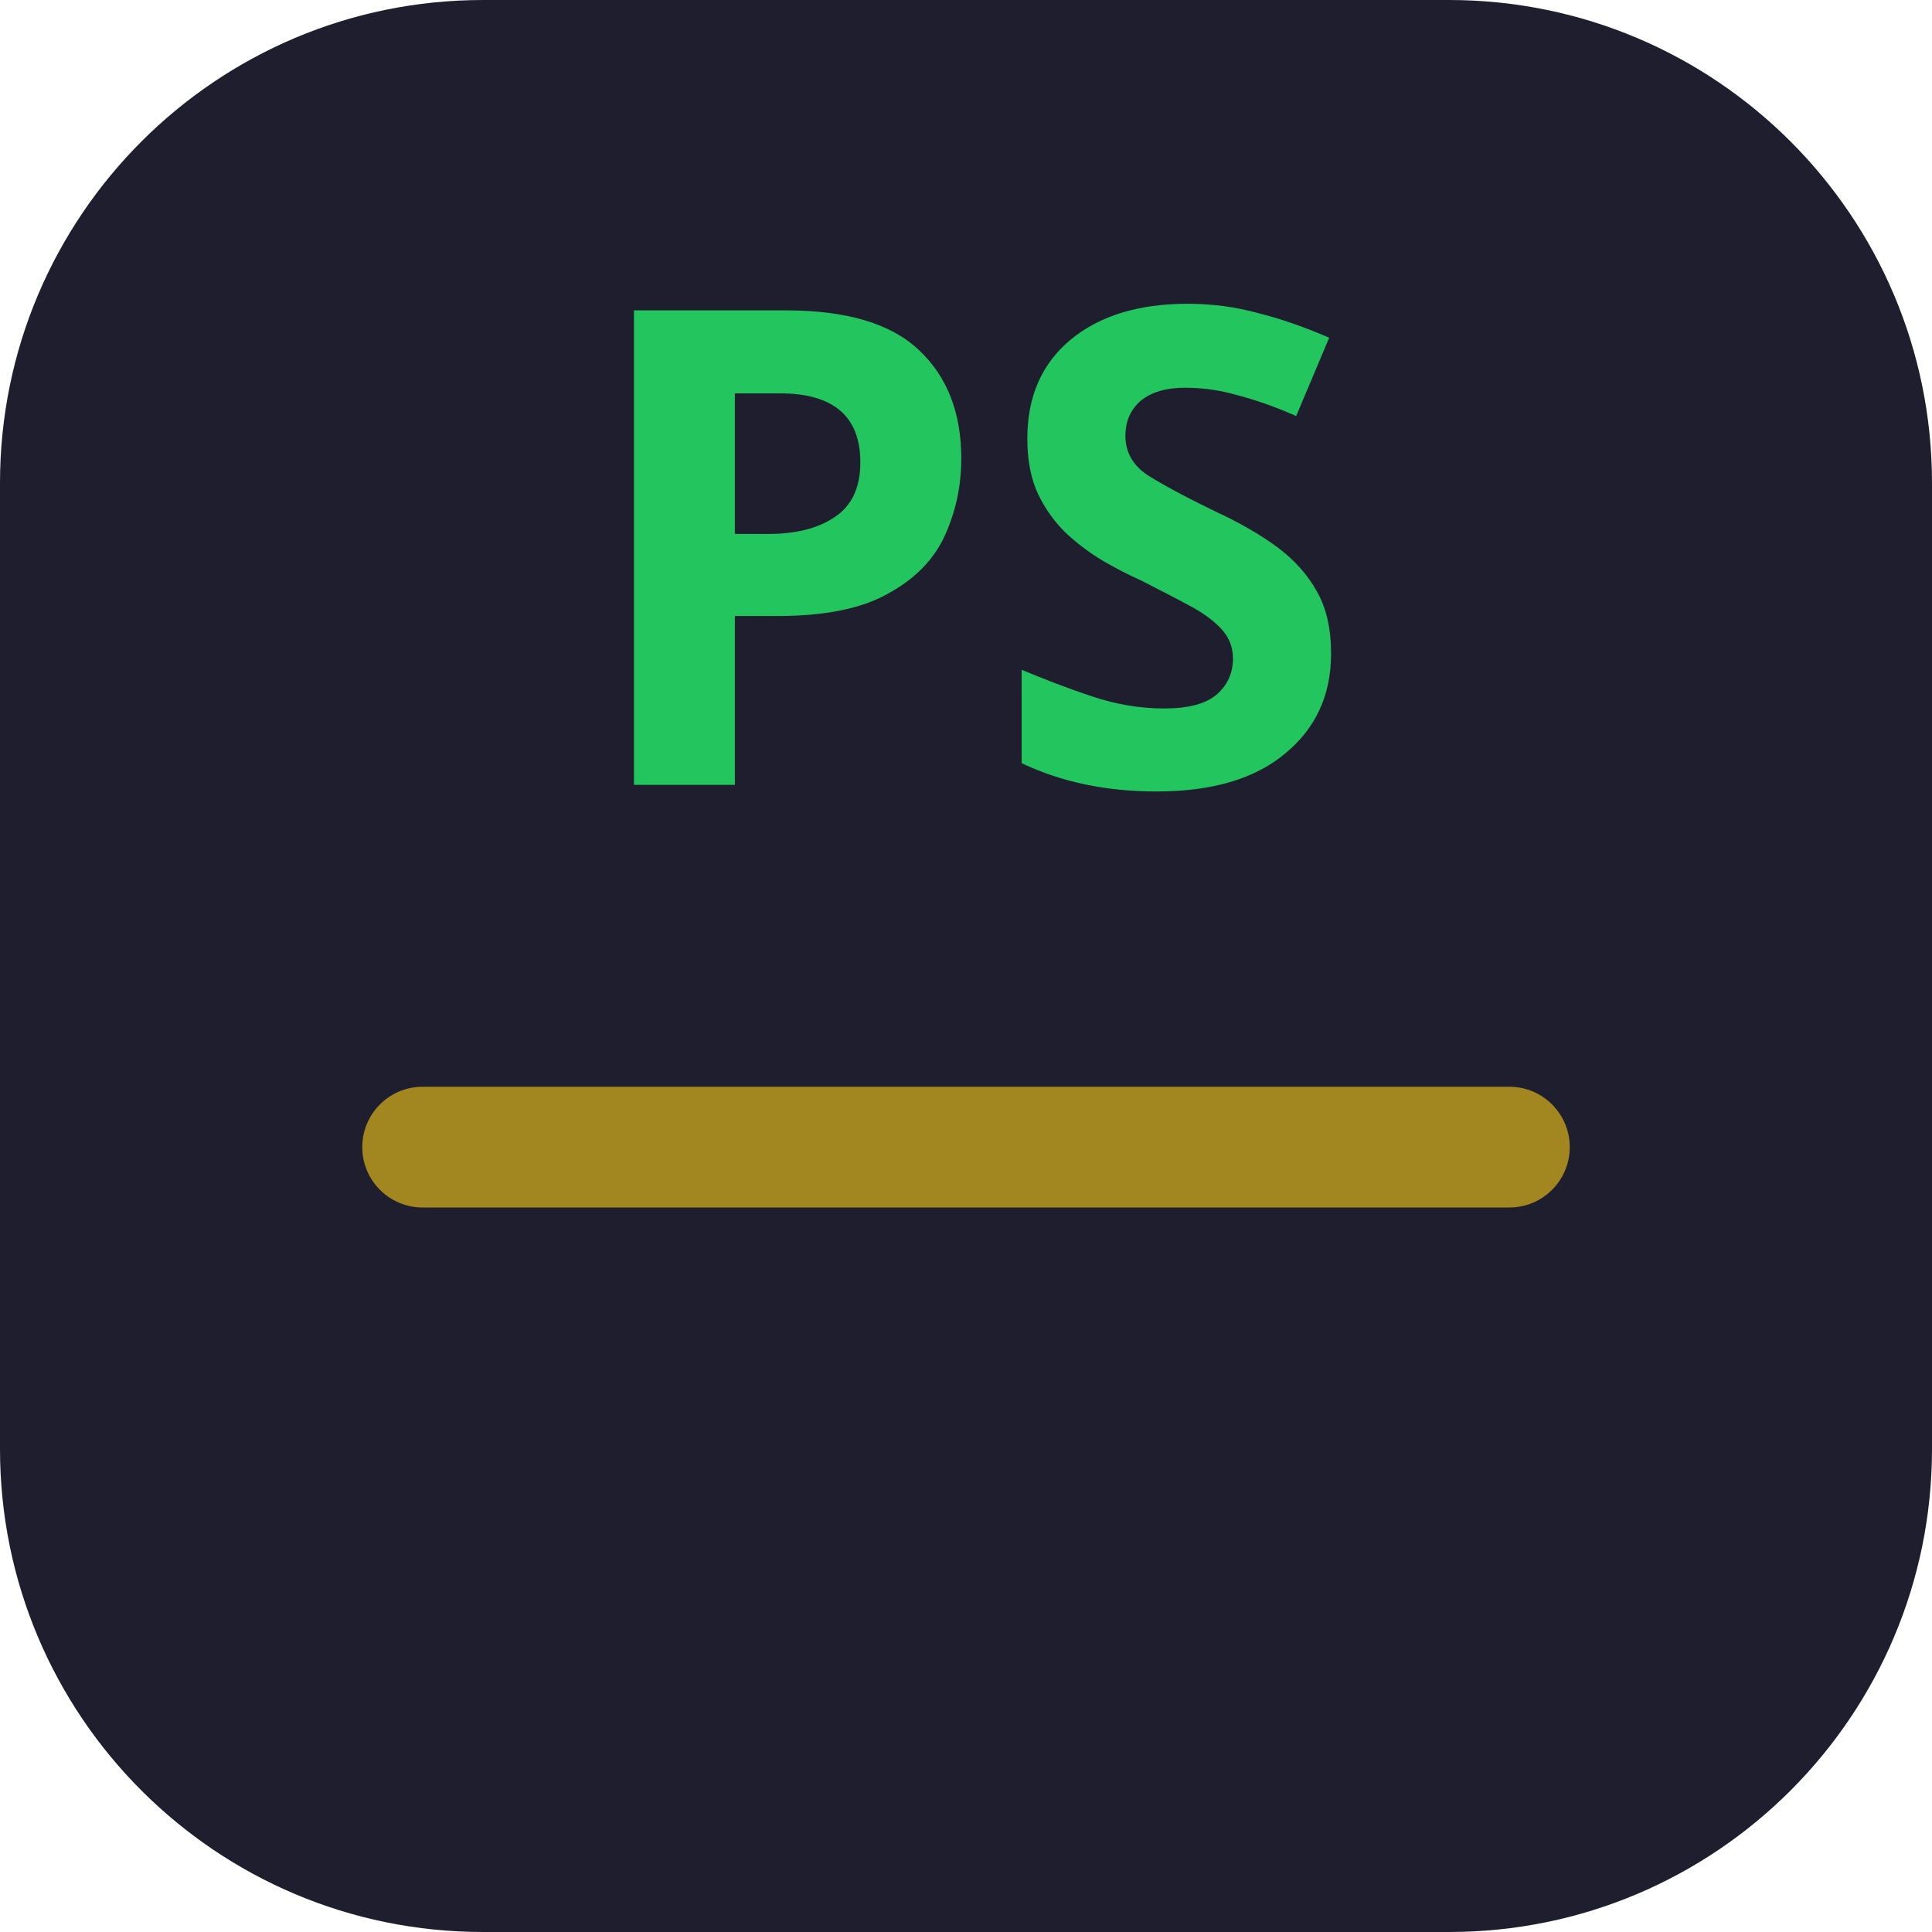
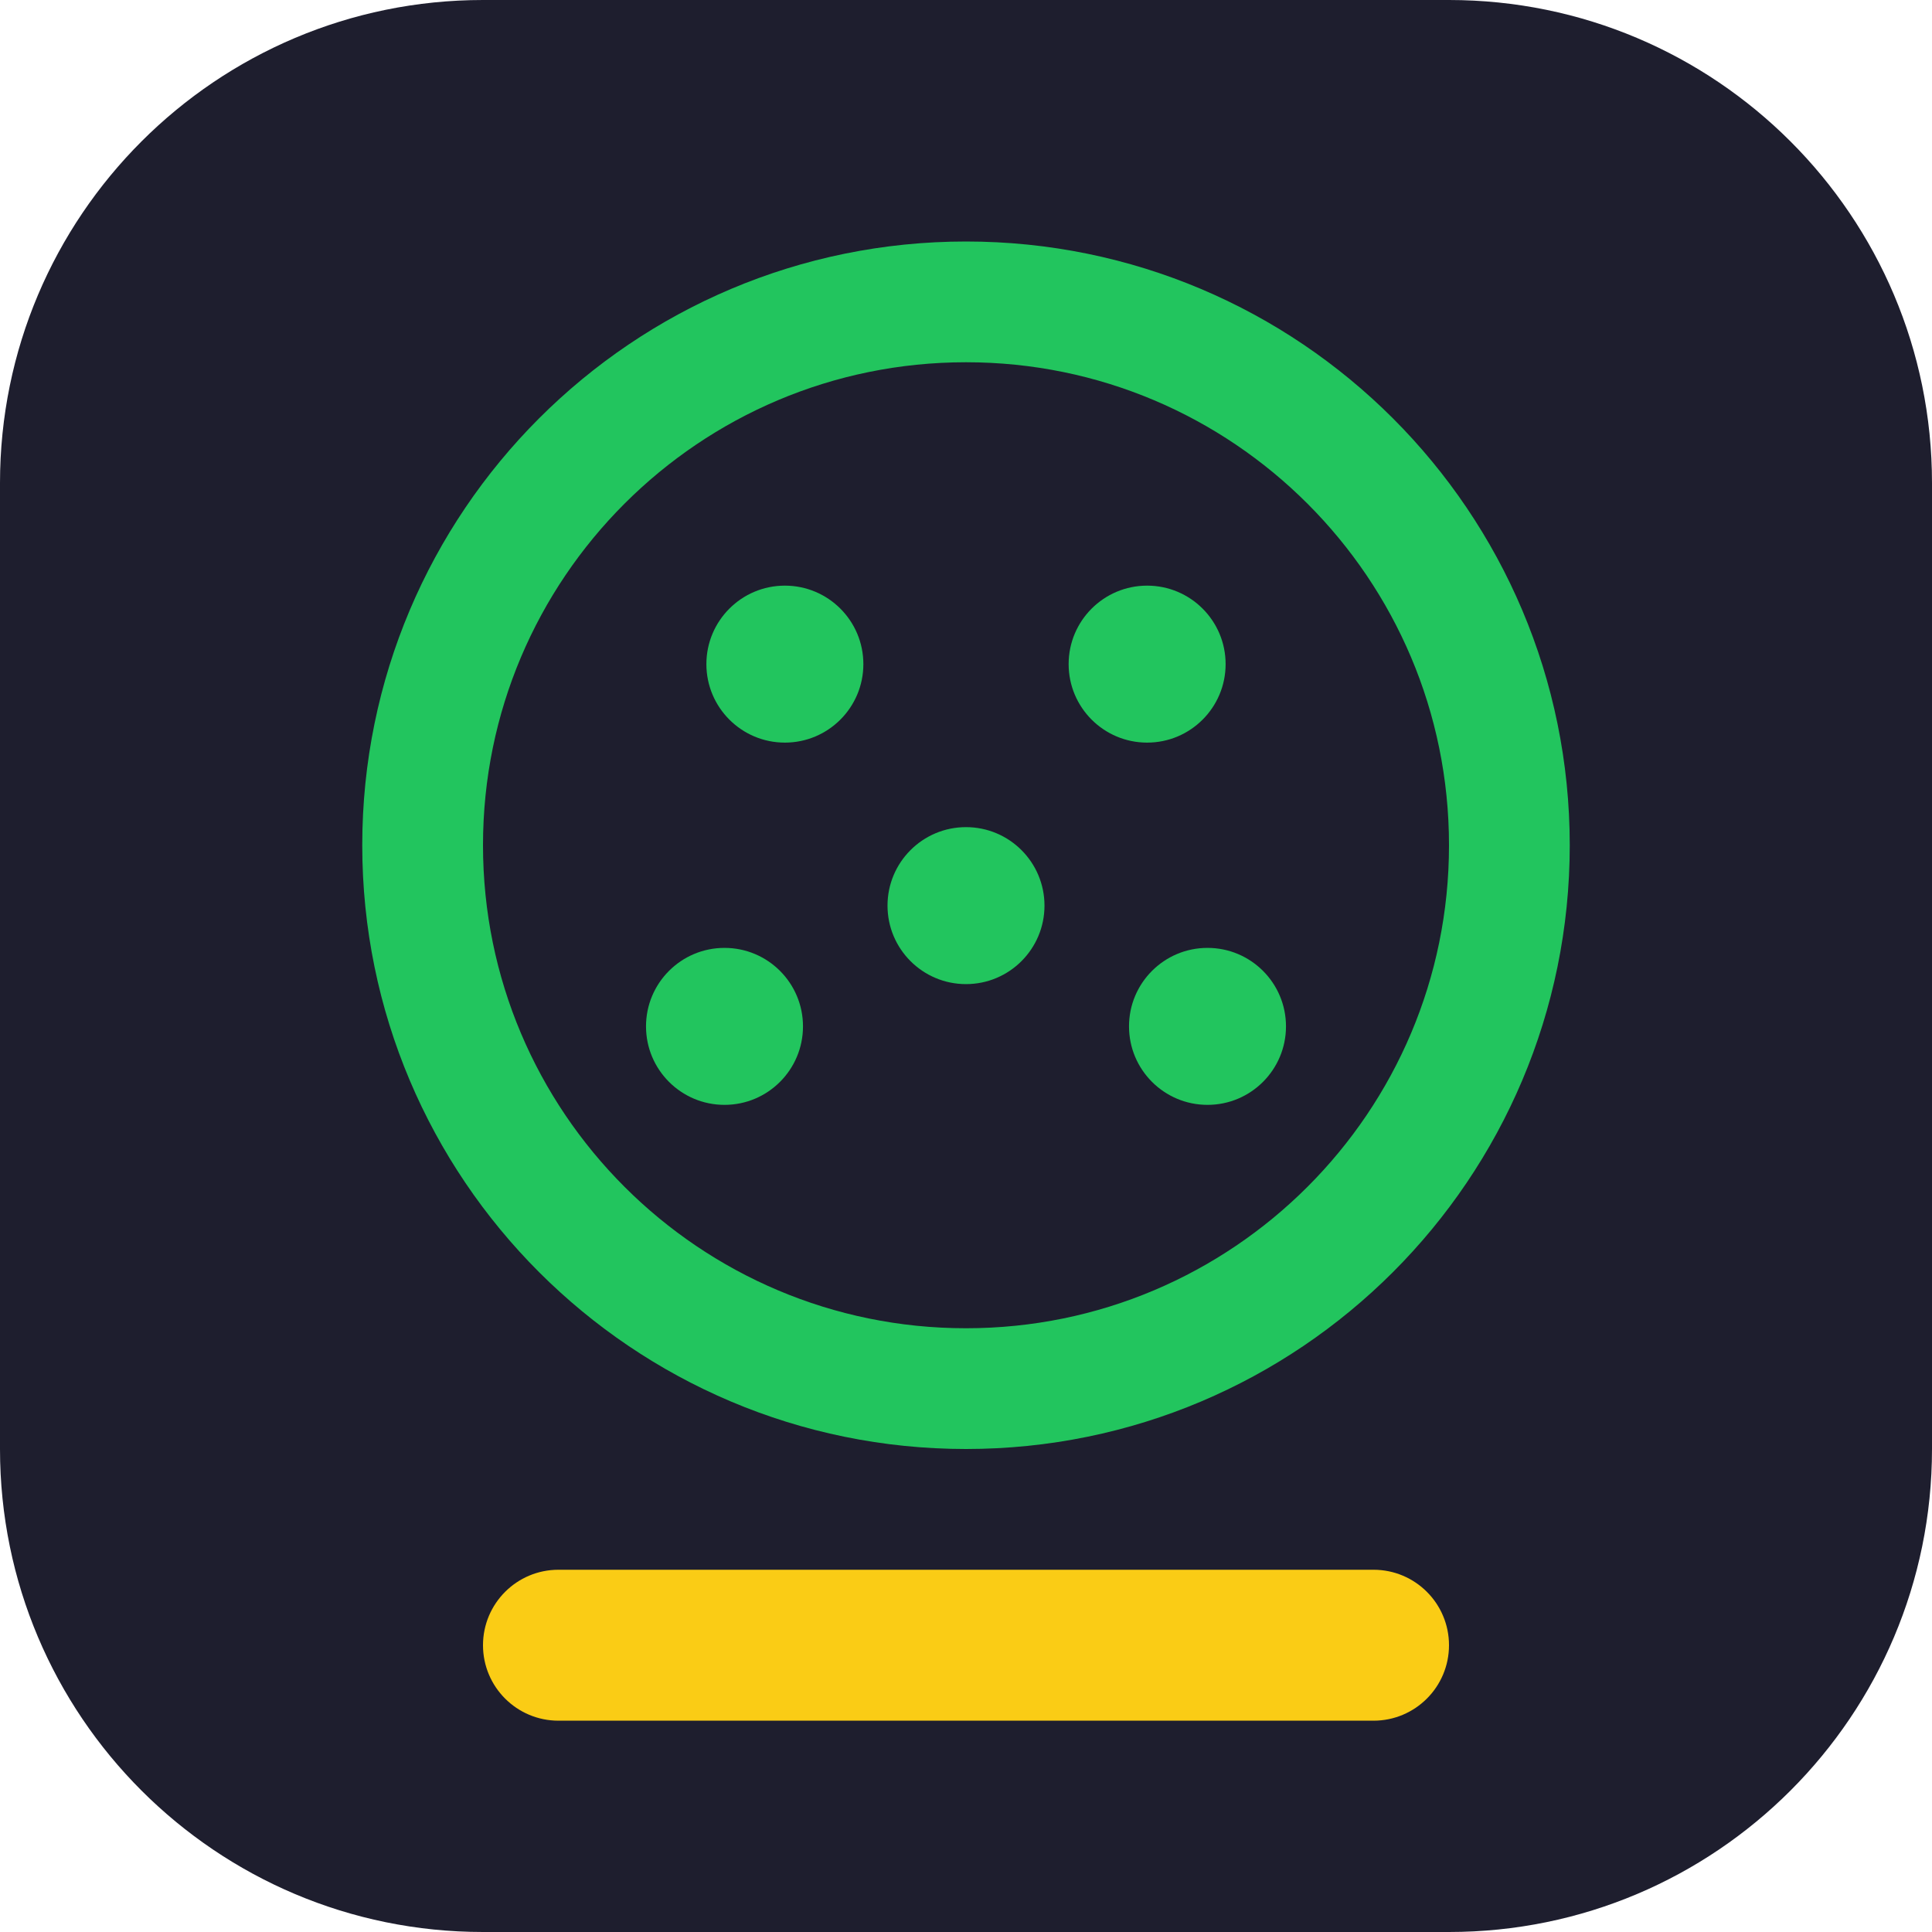
<svg xmlns="http://www.w3.org/2000/svg" viewBox="0 0 32 32">
  <rect width="32" height="32" rx="8" fill="#1e1e2e" />
-   <text x="16" y="13" text-anchor="middle" font-family="system-ui, sans-serif" font-weight="900" font-size="11" fill="#22c55e">PS</text>
-   <rect x="6" y="18" width="20" height="2" rx="1" fill="#facc15" opacity="0.6" />
+   <circle cx="16" cy="14" r="9" fill="none" stroke="#22c55e" stroke-width="2" />
+   <circle cx="13" cy="11" r="1.3" fill="#22c55e" />
+   <circle cx="19" cy="11" r="1.3" fill="#22c55e" />
+   <circle cx="16" cy="15" r="1.3" fill="#22c55e" />
+   <circle cx="12" cy="17" r="1.3" fill="#22c55e" />
+   <circle cx="20" cy="17" r="1.3" fill="#22c55e" />
+   <rect x="8" y="26" width="16" height="2.5" rx="1.25" fill="#facc15" />
</svg>
